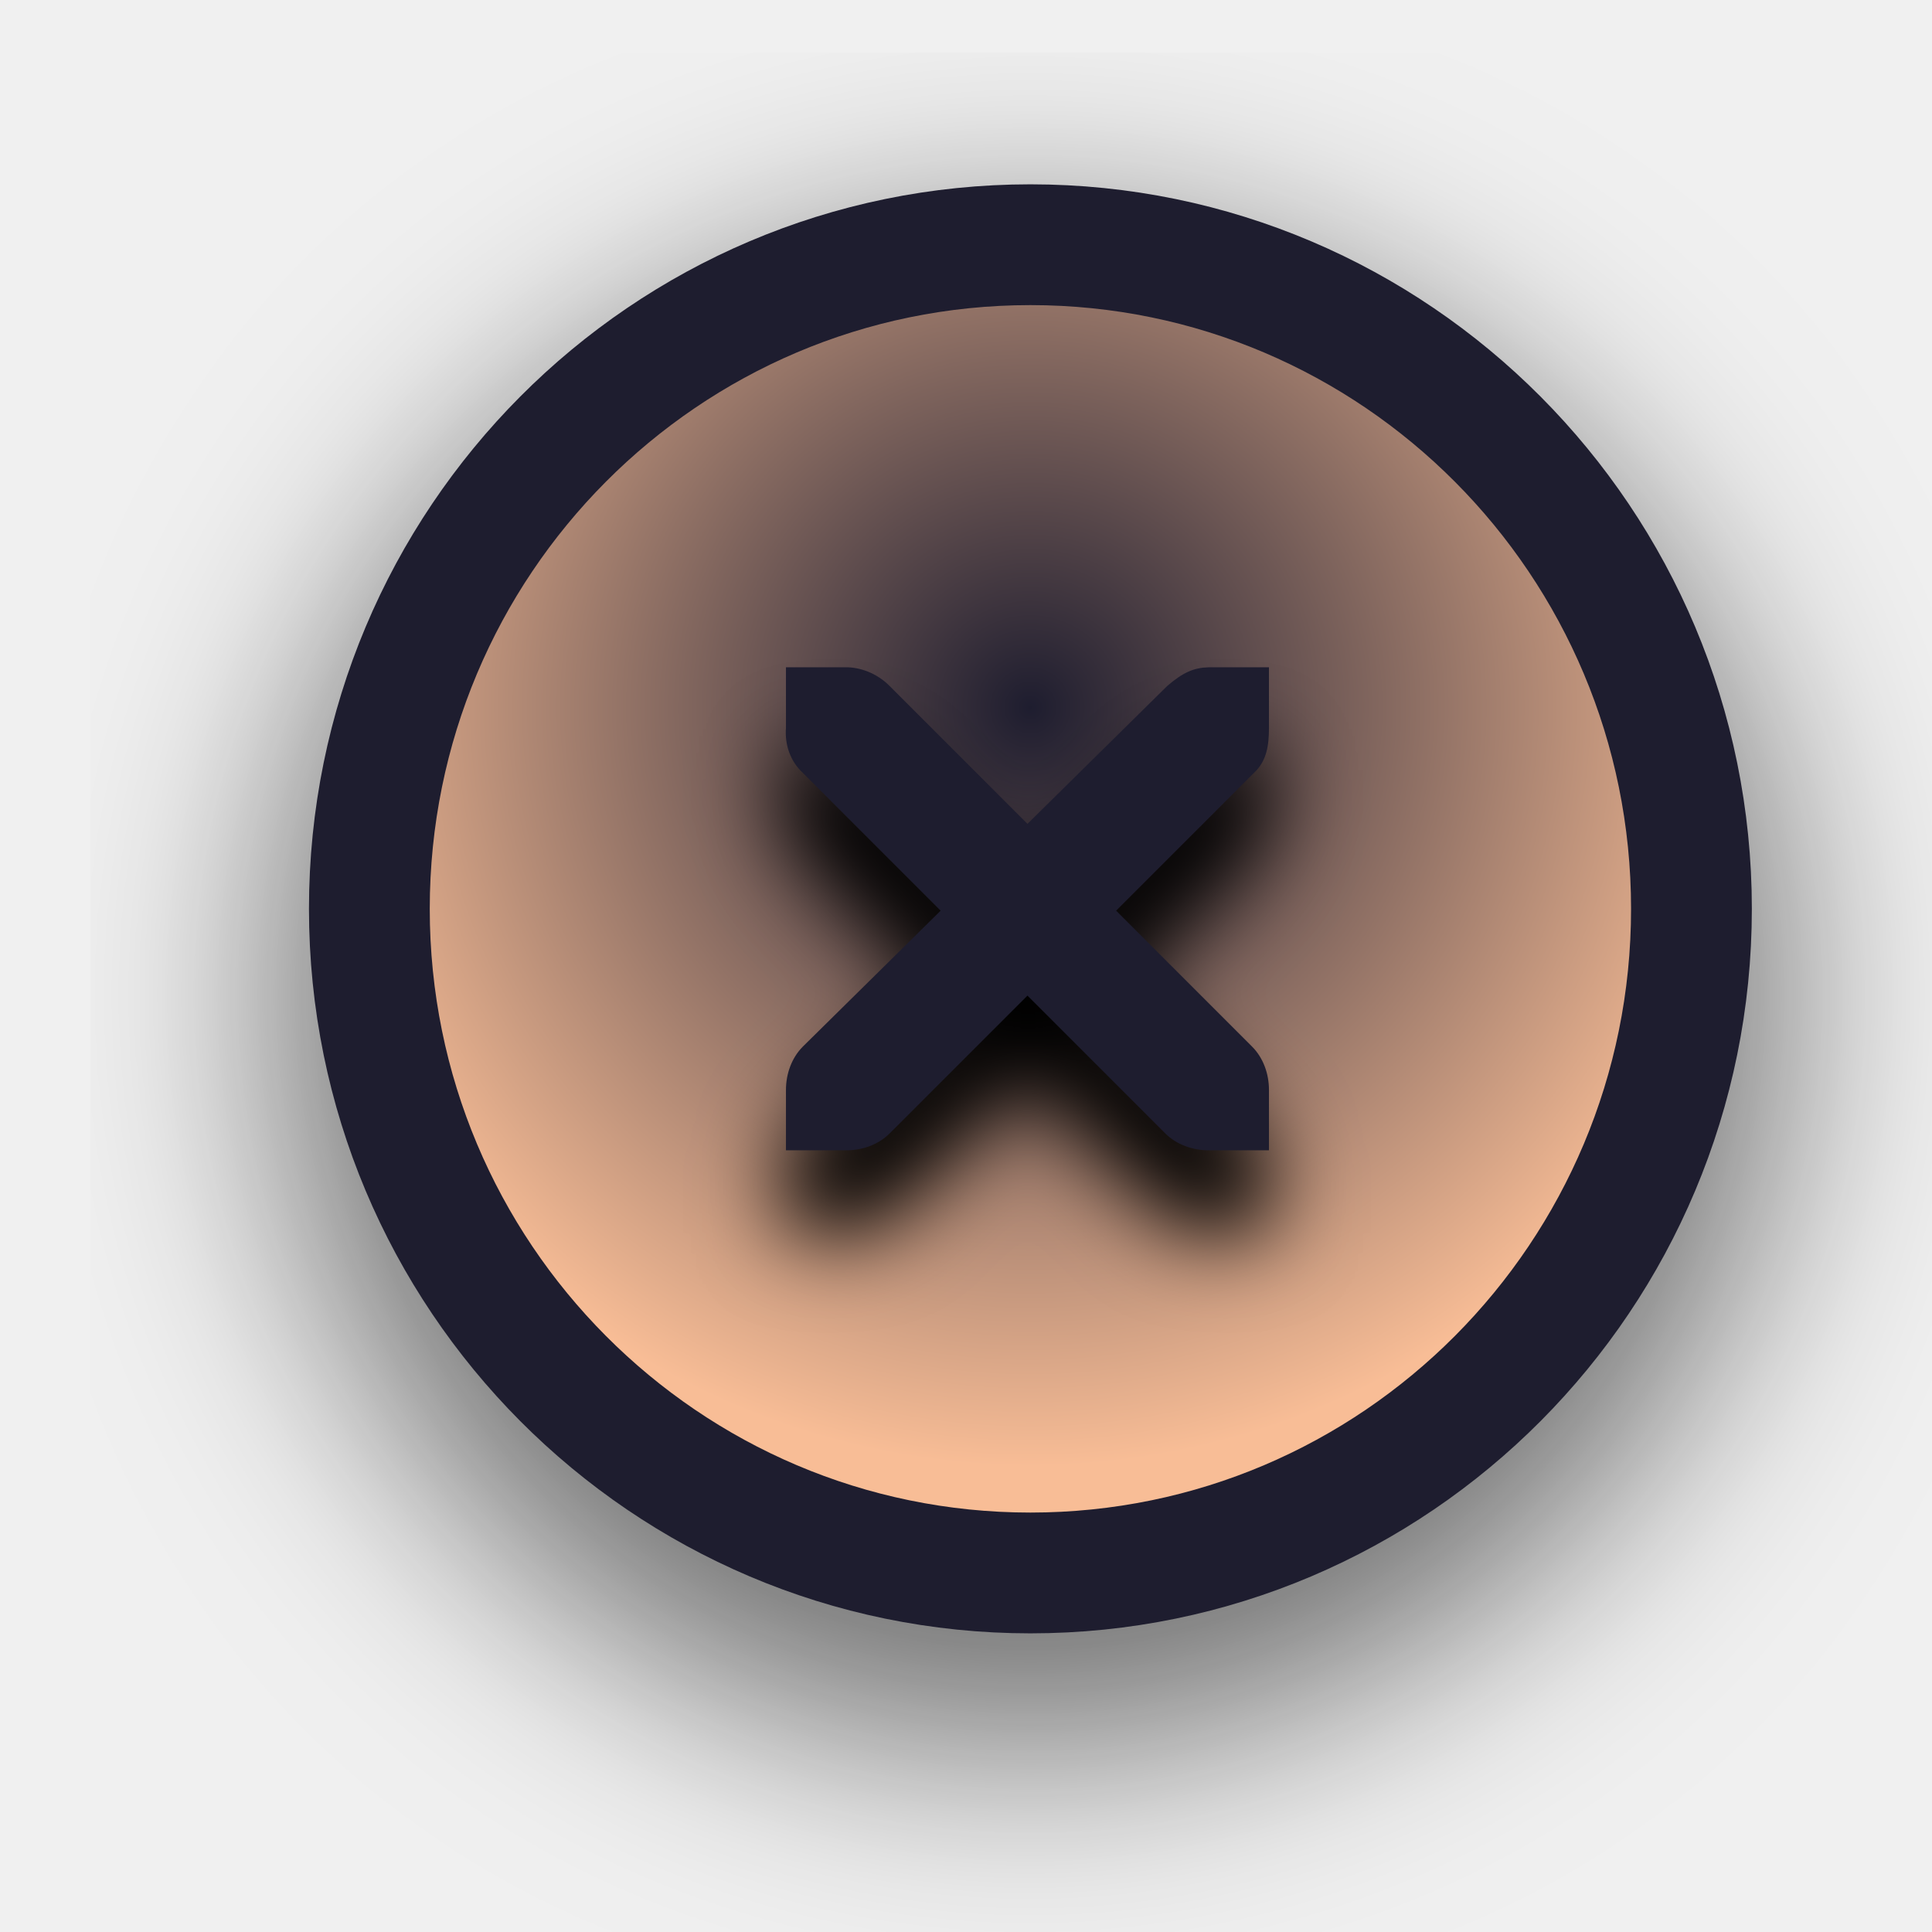
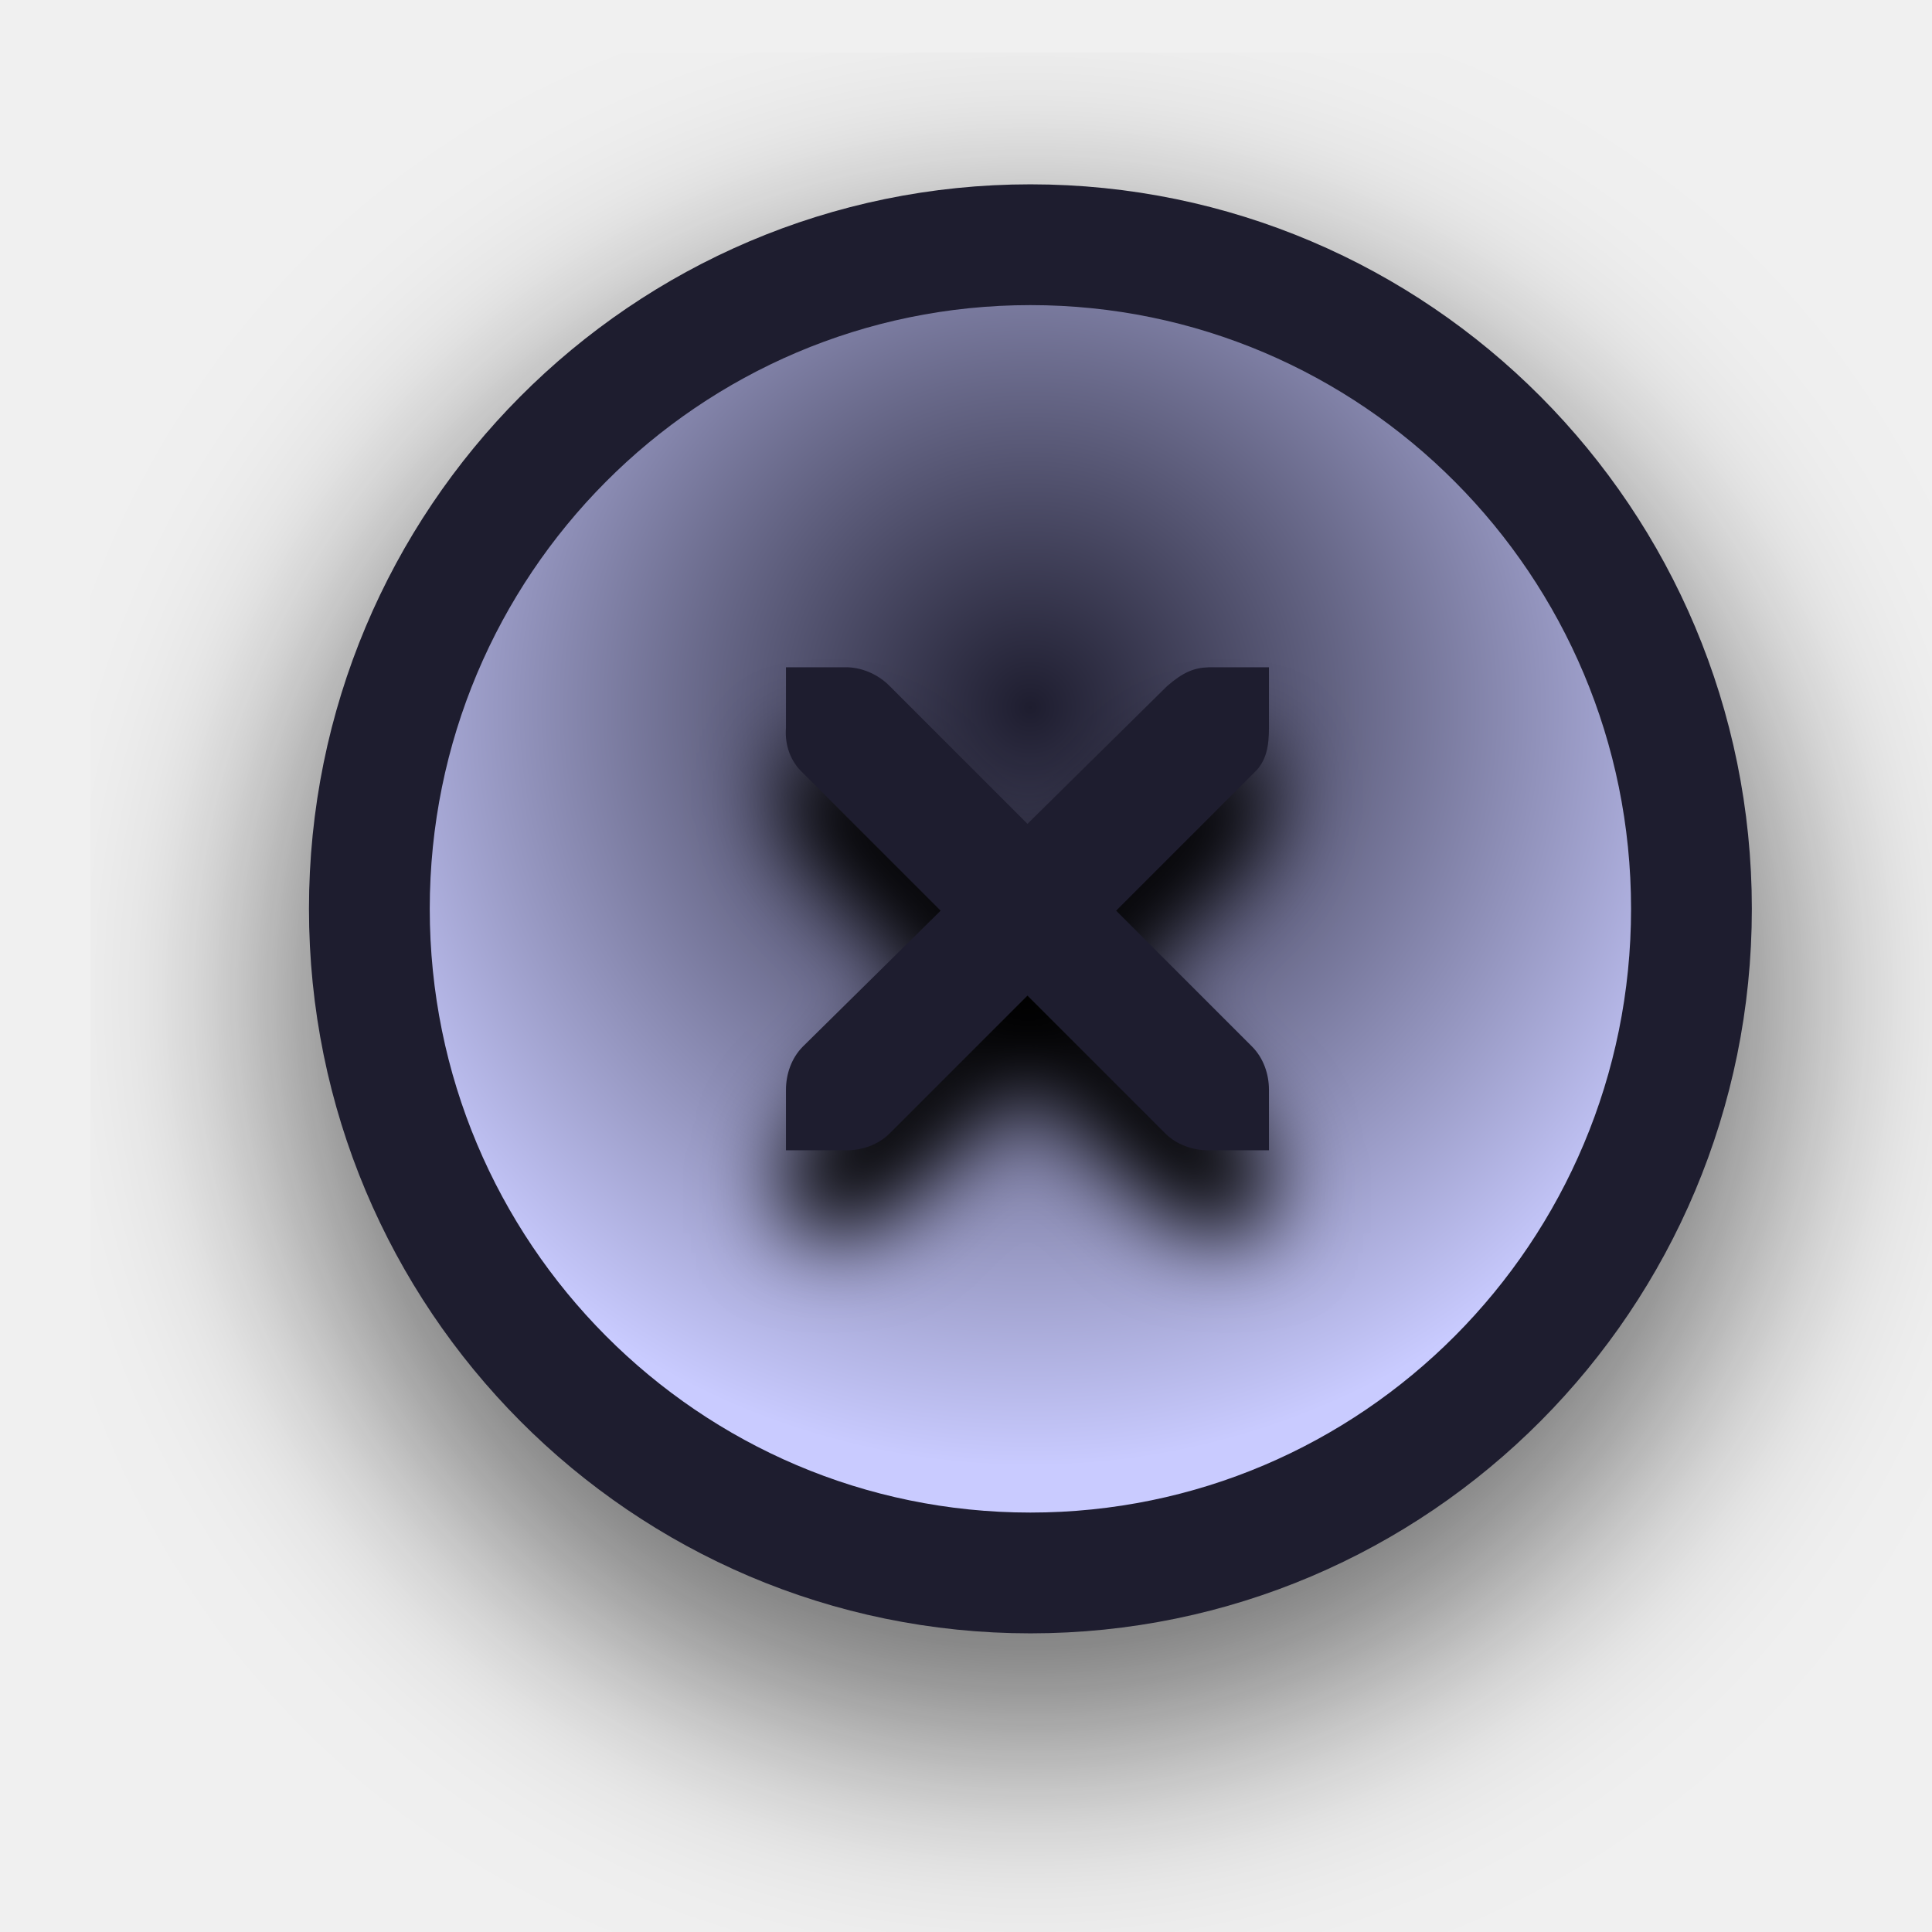
<svg xmlns="http://www.w3.org/2000/svg" xmlns:xlink="http://www.w3.org/1999/xlink" version="1.0" id="Foreground" x="0px" y="0px" width="32" height="32" viewBox="0 0 23.273 23.273" enable-background="new 0 0 16 16" xml:space="preserve">
  <defs id="defs2397">
    <linearGradient id="linearGradient3173">
      <stop style="stop-color:#1E1D2F;stop-opacity:1;" offset="0" id="stop3175" />
      <stop style="stop-color:#1E1D2F;stop-opacity:1;" offset="1" id="stop3177" />
    </linearGradient>
    <filter color-interpolation-filters="sRGB" id="filter16494-4" x="-0.21" width="1.42" y="-0.209" height="1.418">
      <feGaussianBlur stdDeviation="1.328" id="feGaussianBlur16496-8" />
    </filter>
    <radialGradient xlink:href="#linearGradient16498-6" id="radialGradient16504-1" cx="7.658" cy="5.819" fx="7.658" fy="5.819" r="8.693" gradientTransform="matrix(1.047434,0,0,1.05174,-0.3632615,-0.4203249)" gradientUnits="userSpaceOnUse" />
    <linearGradient id="linearGradient16498-6">
      <stop style="stop-color:#1E1D2F;stop-opacity:1" offset="0" id="stop16500-8" />
-       <stop style="stop-color:#F8BD96;stop-opacity:1" offset="1" id="stop16502-0" />
+       <stop style="stop-color:#C9CBFF;stop-opacity:1" offset="1" id="stop16502-0" />
    </linearGradient>
    <filter color-interpolation-filters="sRGB" id="filter16524-9" x="-0.213" width="1.426" y="-0.213" height="1.426">
      <feGaussianBlur stdDeviation="0.71" id="feGaussianBlur16526-0" />
    </filter>
  </defs>
  <g style="display:inline" id="g16402-8" transform="translate(4.753348,2.823893)">
    <g id="g3175-4">
      <path xlink:href="#path2394-32" style="opacity:0.53;color:#000000;fill:#000000;fill-opacity:1;fill-rule:nonzero;stroke:#000000;stroke-width:2.182;stroke-linecap:butt;stroke-linejoin:miter;stroke-miterlimit:4;stroke-opacity:1;stroke-dasharray:none;stroke-dashoffset:0;marker:none;visibility:visible;display:inline;overflow:visible;filter:url(#filter16494-4);enable-background:accumulate" id="path16480-5" d="m 7.656,0.125 c -4.397,0 -7.969,3.582 -7.969,8 0,4.418 3.571,8 7.969,8 4.397,0 7.969,-3.582 7.969,-8 0,-4.418 -3.571,-8 -7.969,-8 z" transform="translate(0,1.028519)" />
      <path clip-rule="evenodd" d="m -0.304,8.124 c 0,-4.418 3.565,-8 7.963,-8 4.397,0 7.963,3.582 7.963,8 0,4.418 -3.565,8 -7.963,8 -4.397,0 -7.963,-3.582 -7.963,-8 z" id="path2394-32" style="color:#000000;fill:url(#radialGradient16504-1);fill-opacity:1;fill-rule:nonzero;stroke:#1E1D2F;stroke-width:1.455;stroke-linecap:butt;stroke-linejoin:miter;stroke-miterlimit:4;stroke-opacity:1;stroke-dasharray:none;stroke-dashoffset:0;marker:none;visibility:visible;display:inline;overflow:visible;enable-background:accumulate" />
      <g id="g3172-6" />
    </g>
    <g transform="matrix(0.7272727,0,0,0.7272727,2.368236,2.180325)" style="fill:#ffffff;fill-opacity:1;display:inline" id="g27275-6-6">
      <g style="fill:#ffffff;fill-opacity:1;display:inline" id="g27277-1-1" transform="translate(-41,-760)">
        <path xlink:href="#path27279-0-5" style="font-size:medium;font-style:normal;font-variant:normal;font-weight:normal;font-stretch:normal;text-indent:0;text-align:start;text-decoration:none;line-height:normal;letter-spacing:normal;word-spacing:normal;text-transform:none;direction:ltr;block-progression:tb;writing-mode:lr-tb;text-anchor:start;color:#bebebe;fill:#000000;fill-opacity:1;fill-rule:nonzero;stroke:none;stroke-width:1.781;marker:none;visibility:visible;display:inline;overflow:visible;filter:url(#filter16524-9);enable-background:new;font-family:Andale Mono;-inkscape-font-specification:Andale Mono" id="path16506-5" d="m 44.219,764.188 0,1 c -0.022,0.281 0.071,0.555 0.281,0.75 l 2.281,2.281 -2.281,2.25 c -0.188,0.188 -0.281,0.453 -0.281,0.719 l 0,1 1,0 c 0.265,0 0.531,-0.093 0.719,-0.281 L 48.219,769.625 50.5,771.906 c 0.188,0.188 0.453,0.281 0.719,0.281 l 1,0 0,-1 c -8e-6,-0.265 -0.093,-0.531 -0.281,-0.719 l -2.25,-2.25 2.281,-2.281 c 0.216,-0.199 0.25,-0.464 0.25,-0.75 l 0,-1 -1,0 c -0.241,0.007 -0.422,0.082 -0.688,0.312 l -2.312,2.281 L 45.938,764.5 c -0.178,-0.184 -0.433,-0.301 -0.688,-0.312 -0.01,-4.6e-4 -0.021,-1.2e-4 -0.031,0 l -1,0 z" transform="translate(0,1.353553)" />
        <path style="font-size:medium;font-style:normal;font-variant:normal;font-weight:normal;font-stretch:normal;text-indent:0;text-align:start;text-decoration:none;line-height:normal;letter-spacing:normal;word-spacing:normal;text-transform:none;direction:ltr;block-progression:tb;writing-mode:lr-tb;text-anchor:start;color:#bebebe;fill:#1E1D2F;fill-opacity:1;fill-rule:nonzero;stroke:none;stroke-width:1.781;marker:none;visibility:visible;display:inline;overflow:visible;enable-background:new;font-family:Andale Mono;-inkscape-font-specification:Andale Mono" id="path27279-0-5" d="m 44.226,764.172 1,0 c 0.01,-1.2e-4 0.021,-4.6e-4 0.031,0 0.255,0.011 0.51,0.129 0.688,0.312 l 2.281,2.281 2.312,-2.281 c 0.266,-0.231 0.447,-0.305 0.688,-0.312 l 1,0 0,1 c 0,0.286 -0.034,0.551 -0.25,0.75 l -2.281,2.281 2.25,2.25 c 0.188,0.188 0.281,0.453 0.281,0.719 l 0,1 -1,0 c -0.265,-1e-5 -0.531,-0.093 -0.719,-0.281 l -2.281,-2.281 -2.281,2.281 c -0.188,0.188 -0.453,0.281 -0.719,0.281 l -1,0 0,-1 c -3e-6,-0.265 0.093,-0.531 0.281,-0.719 l 2.281,-2.25 -2.281,-2.281 c -0.211,-0.195 -0.303,-0.469 -0.281,-0.75 l 0,-1 z" />
      </g>
    </g>
  </g>
</svg>
